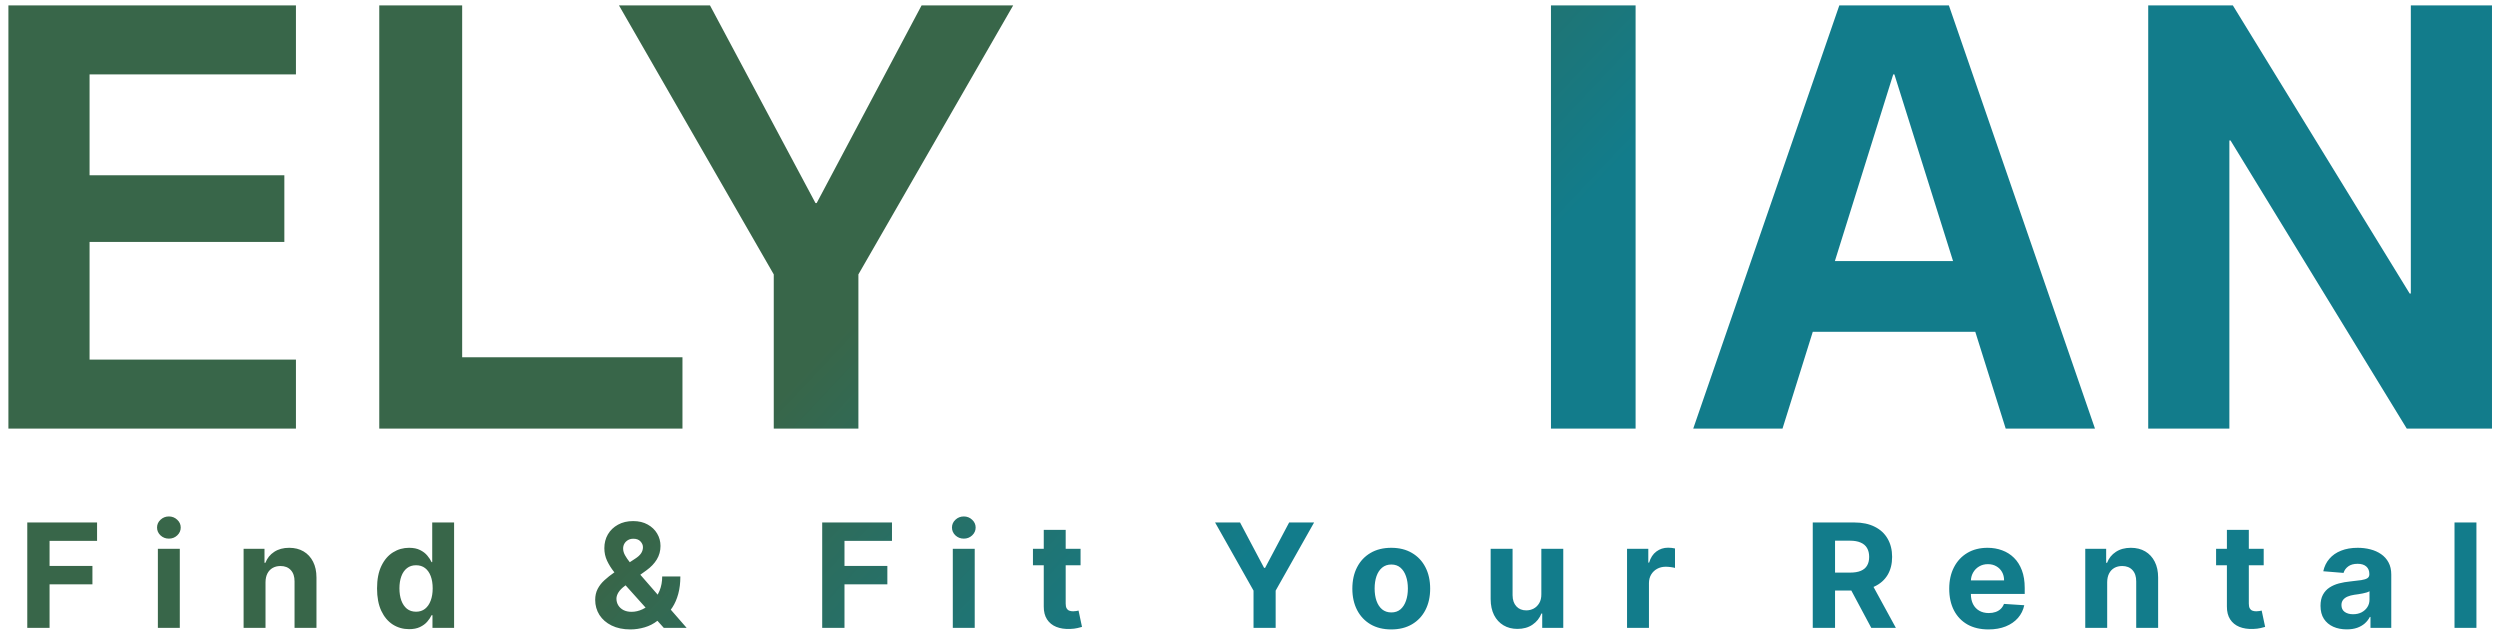
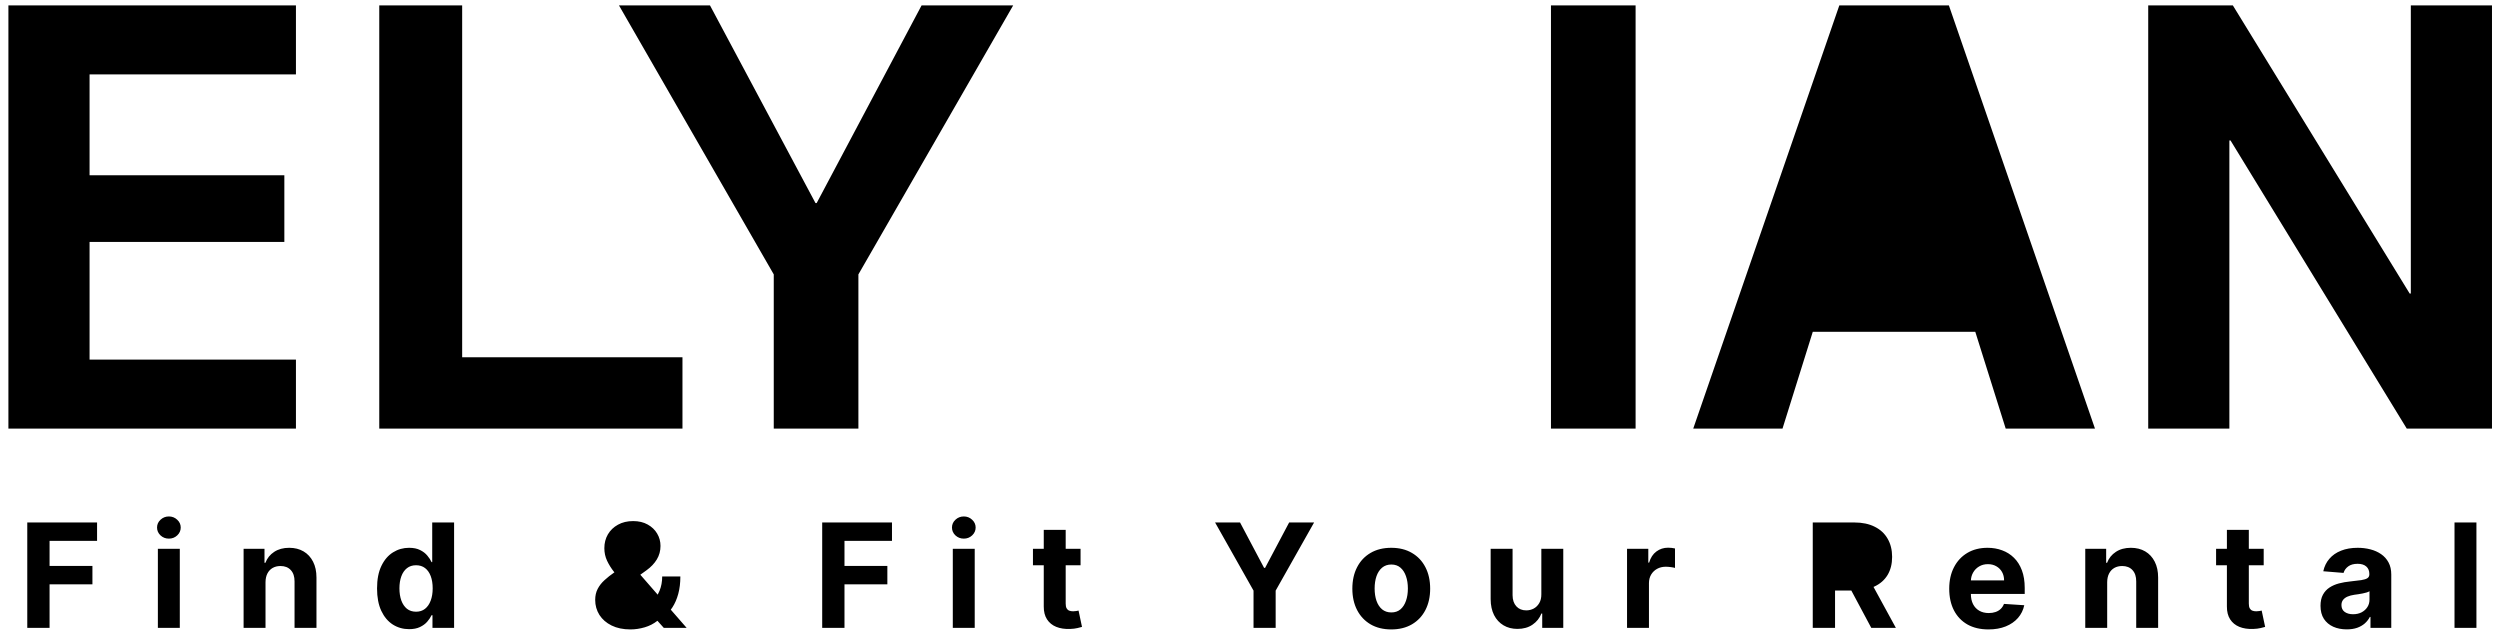
<svg xmlns="http://www.w3.org/2000/svg" width="276" height="70" viewBox="0 0 276 70" fill="none">
-   <path fill-rule="evenodd" clip-rule="evenodd" d="M0.928 0.597V47.317H32.672V39.701H9.888V26.709H31.392V19.349H9.888V8.213H32.672V0.597H0.928ZM41.871 0.597V47.317H75.344V39.445H51.023V0.597H41.871ZM85.423 30.293V47.317H94.767V30.293L111.855 0.597H101.743L90.159 22.421H90.031L78.383 0.597H68.335L85.423 30.293ZM171.226 0.597V47.317H180.57V0.597H171.226ZM203.061 0.597L186.933 47.317H196.789L200.131 36.629H218.071L221.429 47.317H231.285L215.157 0.597H203.061ZM215.617 28.821L209.141 8.213H209.013L202.571 28.821H215.617ZM237.163 0.597V47.317H246.123V15.509H246.251L265.707 47.317H275.115V0.597H266.155V32.405H266.027L246.507 0.597H237.163ZM3.011 57.681V69.317H5.472V64.511H10.204V62.482H5.472V59.709H10.716V57.681H3.011ZM17.429 60.59V69.317H19.85V60.59H17.429ZM17.719 59.107C17.977 59.346 18.285 59.465 18.645 59.465C19.005 59.465 19.312 59.346 19.566 59.107C19.823 58.865 19.952 58.575 19.952 58.238C19.952 57.904 19.823 57.618 19.566 57.38C19.312 57.138 19.005 57.016 18.645 57.016C18.285 57.016 17.977 57.138 17.719 57.38C17.465 57.618 17.338 57.904 17.338 58.238C17.338 58.575 17.465 58.865 17.719 59.107ZM29.313 69.317V64.272C29.317 63.897 29.387 63.577 29.523 63.312C29.663 63.043 29.857 62.838 30.103 62.698C30.353 62.558 30.641 62.488 30.966 62.488C31.451 62.488 31.832 62.639 32.108 62.942C32.385 63.242 32.521 63.658 32.518 64.192V69.317H34.938V63.761C34.938 63.083 34.813 62.499 34.563 62.011C34.313 61.518 33.963 61.139 33.512 60.874C33.061 60.609 32.533 60.477 31.927 60.477C31.279 60.477 30.728 60.626 30.273 60.925C29.819 61.221 29.495 61.622 29.302 62.13H29.2V60.59H26.893V69.317H29.313ZM43.364 68.948C43.902 69.289 44.503 69.459 45.166 69.459C45.635 69.459 46.033 69.382 46.359 69.227C46.688 69.071 46.955 68.876 47.16 68.641C47.368 68.403 47.529 68.162 47.643 67.92H47.745V69.317H50.132V57.681H47.717V62.056H47.643C47.537 61.821 47.382 61.583 47.177 61.34C46.976 61.094 46.711 60.889 46.382 60.727C46.056 60.56 45.649 60.477 45.16 60.477C44.52 60.477 43.931 60.643 43.393 60.977C42.859 61.306 42.431 61.804 42.109 62.471C41.787 63.134 41.626 63.965 41.626 64.965C41.626 65.939 41.781 66.761 42.092 67.431C42.406 68.098 42.83 68.603 43.364 68.948ZM46.921 67.215C46.652 67.427 46.323 67.533 45.933 67.533C45.535 67.533 45.2 67.425 44.927 67.209C44.658 66.99 44.452 66.687 44.308 66.3C44.168 65.91 44.097 65.461 44.097 64.954C44.097 64.45 44.168 64.007 44.308 63.624C44.448 63.242 44.654 62.942 44.927 62.727C45.2 62.511 45.535 62.403 45.933 62.403C46.323 62.403 46.654 62.507 46.927 62.715C47.2 62.923 47.408 63.219 47.552 63.602C47.696 63.984 47.768 64.435 47.768 64.954C47.768 65.473 47.694 65.925 47.546 66.312C47.402 66.698 47.194 66.999 46.921 67.215ZM67.521 69.056C68.105 69.344 68.798 69.488 69.601 69.488C70.12 69.488 70.644 69.41 71.175 69.255C71.691 69.105 72.159 68.865 72.58 68.534L73.283 69.317H75.805L74.054 67.308C74.115 67.227 74.174 67.143 74.232 67.056C74.508 66.632 74.724 66.136 74.879 65.567C75.035 64.995 75.112 64.353 75.112 63.641H73.107C73.107 64.221 73.008 64.749 72.811 65.227C72.75 65.374 72.683 65.516 72.609 65.651L70.692 63.45L71.374 62.959C71.862 62.607 72.241 62.209 72.51 61.766C72.783 61.319 72.919 60.821 72.919 60.272C72.919 59.776 72.796 59.321 72.55 58.908C72.307 58.492 71.959 58.158 71.504 57.908C71.054 57.654 70.518 57.528 69.896 57.528C69.26 57.528 68.703 57.66 68.226 57.925C67.749 58.187 67.377 58.543 67.112 58.993C66.851 59.444 66.72 59.952 66.72 60.516C66.72 61.016 66.821 61.48 67.021 61.908C67.222 62.333 67.472 62.734 67.771 63.113C67.791 63.137 67.811 63.162 67.831 63.186C67.419 63.471 67.056 63.757 66.743 64.045C66.417 64.34 66.163 64.664 65.982 65.016C65.8 65.368 65.709 65.772 65.709 66.227C65.709 66.836 65.864 67.389 66.175 67.886C66.489 68.378 66.938 68.768 67.521 69.056ZM69.066 64.621L68.999 64.67C68.677 64.904 68.438 65.145 68.283 65.391C68.131 65.634 68.055 65.867 68.055 66.09C68.055 66.367 68.124 66.615 68.26 66.834C68.396 67.054 68.59 67.228 68.84 67.357C69.09 67.482 69.383 67.545 69.72 67.545C70.129 67.545 70.533 67.452 70.93 67.266C71.048 67.211 71.162 67.149 71.273 67.08L69.066 64.621ZM69.527 62.069L70.135 61.67C70.427 61.484 70.641 61.289 70.777 61.084C70.913 60.876 70.982 60.651 70.982 60.408C70.982 60.177 70.889 59.963 70.703 59.766C70.518 59.569 70.254 59.473 69.913 59.477C69.686 59.477 69.489 59.528 69.323 59.63C69.156 59.728 69.025 59.859 68.93 60.022C68.84 60.181 68.794 60.359 68.794 60.556C68.794 60.798 68.862 61.045 68.999 61.295C69.132 61.538 69.308 61.797 69.527 62.069ZM90.771 57.681V69.317H93.231V64.511H97.964V62.482H93.231V59.709H98.475V57.681H90.771ZM105.189 60.59V69.317H107.609V60.59H105.189ZM105.478 59.107C105.736 59.346 106.045 59.465 106.404 59.465C106.764 59.465 107.071 59.346 107.325 59.107C107.582 58.865 107.711 58.575 107.711 58.238C107.711 57.904 107.582 57.618 107.325 57.38C107.071 57.138 106.764 57.016 106.404 57.016C106.045 57.016 105.736 57.138 105.478 57.38C105.224 57.618 105.098 57.904 105.098 58.238C105.098 58.575 105.224 58.865 105.478 59.107ZM119.294 62.408V60.59H117.652V58.499H115.231V60.59H114.038V62.408H115.231V66.954C115.228 67.526 115.347 67.999 115.589 68.374C115.832 68.749 116.171 69.026 116.606 69.204C117.046 69.382 117.557 69.459 118.141 69.437C118.455 69.425 118.722 69.393 118.942 69.34C119.161 69.291 119.332 69.247 119.453 69.209L119.072 67.408C119.012 67.42 118.925 67.437 118.811 67.459C118.697 67.478 118.584 67.488 118.47 67.488C118.307 67.488 118.163 67.463 118.038 67.414C117.917 67.365 117.822 67.279 117.754 67.158C117.686 67.033 117.652 66.859 117.652 66.636V62.408H119.294ZM136.901 57.681H134.145L138.39 65.204V69.317H140.833V65.204L145.077 57.681H142.322L139.668 62.692H139.554L136.901 57.681ZM151.305 68.925C151.949 69.3 152.712 69.488 153.595 69.488C154.477 69.488 155.239 69.3 155.879 68.925C156.523 68.547 157.019 68.02 157.367 67.346C157.716 66.668 157.89 65.882 157.89 64.988C157.89 64.086 157.716 63.298 157.367 62.624C157.019 61.946 156.523 61.42 155.879 61.045C155.239 60.666 154.477 60.477 153.595 60.477C152.712 60.477 151.949 60.666 151.305 61.045C150.665 61.42 150.17 61.946 149.822 62.624C149.473 63.298 149.299 64.086 149.299 64.988C149.299 65.882 149.473 66.668 149.822 67.346C150.17 68.02 150.665 68.547 151.305 68.925ZM154.612 67.272C154.343 67.499 154.007 67.613 153.606 67.613C153.201 67.613 152.86 67.499 152.583 67.272C152.31 67.041 152.104 66.727 151.964 66.329C151.828 65.931 151.759 65.478 151.759 64.971C151.759 64.463 151.828 64.011 151.964 63.613C152.104 63.215 152.31 62.901 152.583 62.67C152.86 62.439 153.201 62.323 153.606 62.323C154.007 62.323 154.343 62.439 154.612 62.67C154.881 62.901 155.083 63.215 155.22 63.613C155.36 64.011 155.43 64.463 155.43 64.971C155.43 65.478 155.36 65.931 155.22 66.329C155.083 66.727 154.881 67.041 154.612 67.272ZM170.164 60.59V65.602C170.168 65.992 170.091 66.319 169.932 66.584C169.776 66.85 169.572 67.05 169.318 67.187C169.064 67.319 168.791 67.386 168.5 67.386C168.041 67.386 167.676 67.236 167.403 66.937C167.13 66.638 166.992 66.23 166.988 65.715V60.59H164.568V66.147C164.572 66.829 164.697 67.414 164.943 67.903C165.193 68.391 165.539 68.768 165.983 69.033C166.426 69.299 166.939 69.431 167.522 69.431C168.178 69.431 168.733 69.276 169.187 68.965C169.646 68.654 169.973 68.243 170.17 67.732H170.261V69.317H172.585V60.59H170.164ZM179.625 60.59V69.317H182.045V64.38C182.045 64.024 182.125 63.709 182.284 63.437C182.447 63.164 182.667 62.952 182.943 62.8C183.223 62.645 183.542 62.567 183.898 62.567C184.064 62.567 184.248 62.581 184.449 62.607C184.65 62.634 184.807 62.664 184.92 62.698V60.55C184.814 60.524 184.691 60.503 184.551 60.488C184.411 60.473 184.28 60.465 184.159 60.465C183.67 60.465 183.239 60.605 182.864 60.886C182.489 61.162 182.222 61.571 182.063 62.113H181.972V60.59H179.625ZM200.128 57.681V69.317H202.589V65.192H204.385L206.589 69.317H209.305L206.836 64.797C206.871 64.781 206.906 64.766 206.941 64.749C207.574 64.454 208.056 64.029 208.39 63.477C208.723 62.92 208.89 62.255 208.89 61.482C208.89 60.713 208.725 60.045 208.396 59.477C208.07 58.904 207.594 58.463 206.969 58.153C206.348 57.838 205.598 57.681 204.719 57.681H200.128ZM202.589 63.215H204.259C204.729 63.215 205.119 63.151 205.43 63.022C205.74 62.893 205.971 62.7 206.123 62.442C206.278 62.185 206.356 61.865 206.356 61.482C206.356 61.096 206.278 60.77 206.123 60.505C205.971 60.24 205.738 60.039 205.424 59.903C205.113 59.763 204.721 59.692 204.248 59.692H202.589V63.215ZM217.205 68.942C217.853 69.306 218.626 69.488 219.524 69.488C220.243 69.488 220.878 69.378 221.427 69.158C221.98 68.935 222.431 68.624 222.779 68.227C223.132 67.825 223.365 67.355 223.478 66.817L221.24 66.67C221.156 66.889 221.035 67.075 220.876 67.227C220.717 67.378 220.526 67.492 220.302 67.567C220.079 67.643 219.832 67.681 219.563 67.681C219.158 67.681 218.808 67.596 218.512 67.425C218.217 67.255 217.988 67.013 217.825 66.698C217.666 66.384 217.586 66.011 217.586 65.579V65.573H223.529V64.908C223.529 64.166 223.425 63.518 223.217 62.965C223.009 62.408 222.717 61.946 222.342 61.579C221.971 61.211 221.535 60.937 221.035 60.755C220.539 60.569 220.003 60.477 219.427 60.477C218.571 60.477 217.825 60.666 217.188 61.045C216.556 61.423 216.065 61.952 215.717 62.63C215.368 63.308 215.194 64.096 215.194 64.993C215.194 65.914 215.368 66.711 215.717 67.386C216.065 68.056 216.562 68.575 217.205 68.942ZM217.588 64.073C217.603 63.76 217.684 63.474 217.83 63.215C217.99 62.931 218.209 62.706 218.49 62.539C218.774 62.368 219.099 62.283 219.467 62.283C219.819 62.283 220.128 62.361 220.393 62.516C220.662 62.668 220.872 62.878 221.024 63.147C221.175 63.416 221.251 63.725 221.251 64.073H217.588ZM232.633 69.317V64.272C232.637 63.897 232.707 63.577 232.844 63.312C232.984 63.043 233.177 62.838 233.423 62.698C233.673 62.558 233.961 62.488 234.287 62.488C234.772 62.488 235.152 62.639 235.429 62.942C235.705 63.242 235.842 63.658 235.838 64.192V69.317H238.258V63.761C238.258 63.083 238.133 62.499 237.883 62.011C237.633 61.518 237.283 61.139 236.832 60.874C236.381 60.609 235.853 60.477 235.247 60.477C234.599 60.477 234.048 60.626 233.594 60.925C233.139 61.221 232.815 61.622 232.622 62.13H232.52V60.59H230.213V69.317H232.633ZM249.912 62.408V60.59H248.27V58.499H245.85V60.59H244.656V62.408H245.85V66.954C245.846 67.526 245.965 67.999 246.208 68.374C246.45 68.749 246.789 69.026 247.225 69.204C247.664 69.382 248.175 69.459 248.759 69.437C249.073 69.425 249.34 69.393 249.56 69.34C249.779 69.291 249.95 69.247 250.071 69.209L249.69 67.408C249.63 67.42 249.543 67.437 249.429 67.459C249.315 67.478 249.202 67.488 249.088 67.488C248.925 67.488 248.781 67.463 248.656 67.414C248.535 67.365 248.44 67.279 248.372 67.158C248.304 67.033 248.27 66.859 248.27 66.636V62.408H249.912ZM257.593 69.192C258.028 69.386 258.525 69.482 259.081 69.482C259.513 69.482 259.894 69.425 260.223 69.312C260.553 69.194 260.835 69.033 261.07 68.829C261.305 68.62 261.492 68.38 261.633 68.107H261.701V69.317H263.996V63.431C263.996 62.912 263.896 62.467 263.695 62.096C263.494 61.721 263.22 61.414 262.871 61.175C262.526 60.937 262.131 60.761 261.684 60.647C261.24 60.533 260.776 60.477 260.292 60.477C259.595 60.477 258.981 60.583 258.451 60.795C257.924 61.003 257.494 61.302 257.161 61.692C256.828 62.079 256.604 62.537 256.49 63.067L258.729 63.249C258.812 62.961 258.983 62.723 259.24 62.533C259.498 62.34 259.845 62.243 260.28 62.243C260.693 62.243 261.011 62.342 261.235 62.539C261.462 62.736 261.576 63.014 261.576 63.374V63.408C261.576 63.594 261.506 63.734 261.365 63.829C261.225 63.923 261 63.995 260.689 64.045C260.379 64.09 259.97 64.139 259.462 64.192C259.03 64.234 258.617 64.306 258.223 64.408C257.833 64.511 257.485 64.662 257.178 64.863C256.871 65.064 256.629 65.329 256.451 65.658C256.273 65.988 256.184 66.395 256.184 66.88C256.184 67.456 256.309 67.937 256.559 68.323C256.812 68.706 257.157 68.995 257.593 69.192ZM260.718 67.602C260.445 67.742 260.131 67.812 259.775 67.812C259.403 67.812 259.097 67.727 258.854 67.556C258.615 67.382 258.496 67.13 258.496 66.8C258.496 66.573 258.555 66.384 258.672 66.232C258.79 66.077 258.955 65.954 259.167 65.863C259.379 65.772 259.627 65.706 259.911 65.664C260.044 65.645 260.191 65.624 260.354 65.602C260.517 65.575 260.68 65.547 260.843 65.516C261.006 65.482 261.151 65.446 261.28 65.408C261.413 65.367 261.517 65.321 261.593 65.272V66.198C261.593 66.505 261.515 66.779 261.36 67.022C261.205 67.264 260.99 67.458 260.718 67.602ZM273.398 69.317V57.681H270.978V69.317H273.398Z" fill="url(#paint0_linear_237_1415)" />
+   <path fillRule="evenodd" clipRule="evenodd" d="M0.928 0.597V47.317H32.672V39.701H9.888V26.709H31.392V19.349H9.888V8.213H32.672V0.597H0.928ZM41.871 0.597V47.317H75.344V39.445H51.023V0.597H41.871ZM85.423 30.293V47.317H94.767V30.293L111.855 0.597H101.743L90.159 22.421H90.031L78.383 0.597H68.335L85.423 30.293ZM171.226 0.597V47.317H180.57V0.597H171.226ZM203.061 0.597L186.933 47.317H196.789L200.131 36.629H218.071L221.429 47.317H231.285L215.157 0.597H203.061ZM215.617 28.821L209.141 8.213H209.013L202.571 28.821H215.617ZM237.163 0.597V47.317H246.123V15.509H246.251L265.707 47.317H275.115V0.597H266.155V32.405H266.027L246.507 0.597H237.163ZM3.011 57.681V69.317H5.472V64.511H10.204V62.482H5.472V59.709H10.716V57.681H3.011ZM17.429 60.59V69.317H19.85V60.59H17.429ZM17.719 59.107C17.977 59.346 18.285 59.465 18.645 59.465C19.005 59.465 19.312 59.346 19.566 59.107C19.823 58.865 19.952 58.575 19.952 58.238C19.952 57.904 19.823 57.618 19.566 57.38C19.312 57.138 19.005 57.016 18.645 57.016C18.285 57.016 17.977 57.138 17.719 57.38C17.465 57.618 17.338 57.904 17.338 58.238C17.338 58.575 17.465 58.865 17.719 59.107ZM29.313 69.317V64.272C29.317 63.897 29.387 63.577 29.523 63.312C29.663 63.043 29.857 62.838 30.103 62.698C30.353 62.558 30.641 62.488 30.966 62.488C31.451 62.488 31.832 62.639 32.108 62.942C32.385 63.242 32.521 63.658 32.518 64.192V69.317H34.938V63.761C34.938 63.083 34.813 62.499 34.563 62.011C34.313 61.518 33.963 61.139 33.512 60.874C33.061 60.609 32.533 60.477 31.927 60.477C31.279 60.477 30.728 60.626 30.273 60.925C29.819 61.221 29.495 61.622 29.302 62.13H29.2V60.59H26.893V69.317H29.313ZM43.364 68.948C43.902 69.289 44.503 69.459 45.166 69.459C45.635 69.459 46.033 69.382 46.359 69.227C46.688 69.071 46.955 68.876 47.16 68.641C47.368 68.403 47.529 68.162 47.643 67.92H47.745V69.317H50.132V57.681H47.717V62.056H47.643C47.537 61.821 47.382 61.583 47.177 61.34C46.976 61.094 46.711 60.889 46.382 60.727C46.056 60.56 45.649 60.477 45.16 60.477C44.52 60.477 43.931 60.643 43.393 60.977C42.859 61.306 42.431 61.804 42.109 62.471C41.787 63.134 41.626 63.965 41.626 64.965C41.626 65.939 41.781 66.761 42.092 67.431C42.406 68.098 42.83 68.603 43.364 68.948ZM46.921 67.215C46.652 67.427 46.323 67.533 45.933 67.533C45.535 67.533 45.2 67.425 44.927 67.209C44.658 66.99 44.452 66.687 44.308 66.3C44.168 65.91 44.097 65.461 44.097 64.954C44.097 64.45 44.168 64.007 44.308 63.624C44.448 63.242 44.654 62.942 44.927 62.727C45.2 62.511 45.535 62.403 45.933 62.403C46.323 62.403 46.654 62.507 46.927 62.715C47.2 62.923 47.408 63.219 47.552 63.602C47.696 63.984 47.768 64.435 47.768 64.954C47.768 65.473 47.694 65.925 47.546 66.312C47.402 66.698 47.194 66.999 46.921 67.215ZM67.521 69.056C68.105 69.344 68.798 69.488 69.601 69.488C70.12 69.488 70.644 69.41 71.175 69.255C71.691 69.105 72.159 68.865 72.58 68.534L73.283 69.317H75.805L74.054 67.308C74.115 67.227 74.174 67.143 74.232 67.056C74.508 66.632 74.724 66.136 74.879 65.567C75.035 64.995 75.112 64.353 75.112 63.641H73.107C73.107 64.221 73.008 64.749 72.811 65.227C72.75 65.374 72.683 65.516 72.609 65.651L70.692 63.45L71.374 62.959C71.862 62.607 72.241 62.209 72.51 61.766C72.783 61.319 72.919 60.821 72.919 60.272C72.919 59.776 72.796 59.321 72.55 58.908C72.307 58.492 71.959 58.158 71.504 57.908C71.054 57.654 70.518 57.528 69.896 57.528C69.26 57.528 68.703 57.66 68.226 57.925C67.749 58.187 67.377 58.543 67.112 58.993C66.851 59.444 66.72 59.952 66.72 60.516C66.72 61.016 66.821 61.48 67.021 61.908C67.222 62.333 67.472 62.734 67.771 63.113C67.791 63.137 67.811 63.162 67.831 63.186C67.419 63.471 67.056 63.757 66.743 64.045C66.417 64.34 66.163 64.664 65.982 65.016C65.8 65.368 65.709 65.772 65.709 66.227C65.709 66.836 65.864 67.389 66.175 67.886C66.489 68.378 66.938 68.768 67.521 69.056ZM69.066 64.621L68.999 64.67C68.677 64.904 68.438 65.145 68.283 65.391C68.131 65.634 68.055 65.867 68.055 66.09C68.055 66.367 68.124 66.615 68.26 66.834C68.396 67.054 68.59 67.228 68.84 67.357C69.09 67.482 69.383 67.545 69.72 67.545C70.129 67.545 70.533 67.452 70.93 67.266C71.048 67.211 71.162 67.149 71.273 67.08L69.066 64.621ZM69.527 62.069L70.135 61.67C70.427 61.484 70.641 61.289 70.777 61.084C70.913 60.876 70.982 60.651 70.982 60.408C70.982 60.177 70.889 59.963 70.703 59.766C70.518 59.569 70.254 59.473 69.913 59.477C69.686 59.477 69.489 59.528 69.323 59.63C69.156 59.728 69.025 59.859 68.93 60.022C68.84 60.181 68.794 60.359 68.794 60.556C68.794 60.798 68.862 61.045 68.999 61.295C69.132 61.538 69.308 61.797 69.527 62.069ZM90.771 57.681V69.317H93.231V64.511H97.964V62.482H93.231V59.709H98.475V57.681H90.771ZM105.189 60.59V69.317H107.609V60.59H105.189ZM105.478 59.107C105.736 59.346 106.045 59.465 106.404 59.465C106.764 59.465 107.071 59.346 107.325 59.107C107.582 58.865 107.711 58.575 107.711 58.238C107.711 57.904 107.582 57.618 107.325 57.38C107.071 57.138 106.764 57.016 106.404 57.016C106.045 57.016 105.736 57.138 105.478 57.38C105.224 57.618 105.098 57.904 105.098 58.238C105.098 58.575 105.224 58.865 105.478 59.107ZM119.294 62.408V60.59H117.652V58.499H115.231V60.59H114.038V62.408H115.231V66.954C115.228 67.526 115.347 67.999 115.589 68.374C115.832 68.749 116.171 69.026 116.606 69.204C117.046 69.382 117.557 69.459 118.141 69.437C118.455 69.425 118.722 69.393 118.942 69.34C119.161 69.291 119.332 69.247 119.453 69.209L119.072 67.408C119.012 67.42 118.925 67.437 118.811 67.459C118.697 67.478 118.584 67.488 118.47 67.488C118.307 67.488 118.163 67.463 118.038 67.414C117.917 67.365 117.822 67.279 117.754 67.158C117.686 67.033 117.652 66.859 117.652 66.636V62.408H119.294ZM136.901 57.681H134.145L138.39 65.204V69.317H140.833V65.204L145.077 57.681H142.322L139.668 62.692H139.554L136.901 57.681ZM151.305 68.925C151.949 69.3 152.712 69.488 153.595 69.488C154.477 69.488 155.239 69.3 155.879 68.925C156.523 68.547 157.019 68.02 157.367 67.346C157.716 66.668 157.89 65.882 157.89 64.988C157.89 64.086 157.716 63.298 157.367 62.624C157.019 61.946 156.523 61.42 155.879 61.045C155.239 60.666 154.477 60.477 153.595 60.477C152.712 60.477 151.949 60.666 151.305 61.045C150.665 61.42 150.17 61.946 149.822 62.624C149.473 63.298 149.299 64.086 149.299 64.988C149.299 65.882 149.473 66.668 149.822 67.346C150.17 68.02 150.665 68.547 151.305 68.925ZM154.612 67.272C154.343 67.499 154.007 67.613 153.606 67.613C153.201 67.613 152.86 67.499 152.583 67.272C152.31 67.041 152.104 66.727 151.964 66.329C151.828 65.931 151.759 65.478 151.759 64.971C151.759 64.463 151.828 64.011 151.964 63.613C152.104 63.215 152.31 62.901 152.583 62.67C152.86 62.439 153.201 62.323 153.606 62.323C154.007 62.323 154.343 62.439 154.612 62.67C154.881 62.901 155.083 63.215 155.22 63.613C155.36 64.011 155.43 64.463 155.43 64.971C155.43 65.478 155.36 65.931 155.22 66.329C155.083 66.727 154.881 67.041 154.612 67.272ZM170.164 60.59V65.602C170.168 65.992 170.091 66.319 169.932 66.584C169.776 66.85 169.572 67.05 169.318 67.187C169.064 67.319 168.791 67.386 168.5 67.386C168.041 67.386 167.676 67.236 167.403 66.937C167.13 66.638 166.992 66.23 166.988 65.715V60.59H164.568V66.147C164.572 66.829 164.697 67.414 164.943 67.903C165.193 68.391 165.539 68.768 165.983 69.033C166.426 69.299 166.939 69.431 167.522 69.431C168.178 69.431 168.733 69.276 169.187 68.965C169.646 68.654 169.973 68.243 170.17 67.732H170.261V69.317H172.585V60.59H170.164ZM179.625 60.59V69.317H182.045V64.38C182.045 64.024 182.125 63.709 182.284 63.437C182.447 63.164 182.667 62.952 182.943 62.8C183.223 62.645 183.542 62.567 183.898 62.567C184.064 62.567 184.248 62.581 184.449 62.607C184.65 62.634 184.807 62.664 184.92 62.698V60.55C184.814 60.524 184.691 60.503 184.551 60.488C184.411 60.473 184.28 60.465 184.159 60.465C183.67 60.465 183.239 60.605 182.864 60.886C182.489 61.162 182.222 61.571 182.063 62.113H181.972V60.59H179.625ZM200.128 57.681V69.317H202.589V65.192H204.385L206.589 69.317H209.305L206.836 64.797C206.871 64.781 206.906 64.766 206.941 64.749C207.574 64.454 208.056 64.029 208.39 63.477C208.723 62.92 208.89 62.255 208.89 61.482C208.89 60.713 208.725 60.045 208.396 59.477C208.07 58.904 207.594 58.463 206.969 58.153C206.348 57.838 205.598 57.681 204.719 57.681H200.128ZM202.589 63.215H204.259C204.729 63.215 205.119 63.151 205.43 63.022C205.74 62.893 205.971 62.7 206.123 62.442C206.278 62.185 206.356 61.865 206.356 61.482C206.356 61.096 206.278 60.77 206.123 60.505C205.971 60.24 205.738 60.039 205.424 59.903C205.113 59.763 204.721 59.692 204.248 59.692H202.589V63.215ZM217.205 68.942C217.853 69.306 218.626 69.488 219.524 69.488C220.243 69.488 220.878 69.378 221.427 69.158C221.98 68.935 222.431 68.624 222.779 68.227C223.132 67.825 223.365 67.355 223.478 66.817L221.24 66.67C221.156 66.889 221.035 67.075 220.876 67.227C220.717 67.378 220.526 67.492 220.302 67.567C220.079 67.643 219.832 67.681 219.563 67.681C219.158 67.681 218.808 67.596 218.512 67.425C218.217 67.255 217.988 67.013 217.825 66.698C217.666 66.384 217.586 66.011 217.586 65.579V65.573H223.529V64.908C223.529 64.166 223.425 63.518 223.217 62.965C223.009 62.408 222.717 61.946 222.342 61.579C221.971 61.211 221.535 60.937 221.035 60.755C220.539 60.569 220.003 60.477 219.427 60.477C218.571 60.477 217.825 60.666 217.188 61.045C216.556 61.423 216.065 61.952 215.717 62.63C215.368 63.308 215.194 64.096 215.194 64.993C215.194 65.914 215.368 66.711 215.717 67.386C216.065 68.056 216.562 68.575 217.205 68.942ZM217.588 64.073C217.603 63.76 217.684 63.474 217.83 63.215C217.99 62.931 218.209 62.706 218.49 62.539C218.774 62.368 219.099 62.283 219.467 62.283C219.819 62.283 220.128 62.361 220.393 62.516C220.662 62.668 220.872 62.878 221.024 63.147C221.175 63.416 221.251 63.725 221.251 64.073H217.588ZM232.633 69.317V64.272C232.637 63.897 232.707 63.577 232.844 63.312C232.984 63.043 233.177 62.838 233.423 62.698C233.673 62.558 233.961 62.488 234.287 62.488C234.772 62.488 235.152 62.639 235.429 62.942C235.705 63.242 235.842 63.658 235.838 64.192V69.317H238.258V63.761C238.258 63.083 238.133 62.499 237.883 62.011C237.633 61.518 237.283 61.139 236.832 60.874C236.381 60.609 235.853 60.477 235.247 60.477C234.599 60.477 234.048 60.626 233.594 60.925C233.139 61.221 232.815 61.622 232.622 62.13H232.52V60.59H230.213V69.317H232.633ZM249.912 62.408V60.59H248.27V58.499H245.85V60.59H244.656V62.408H245.85V66.954C245.846 67.526 245.965 67.999 246.208 68.374C246.45 68.749 246.789 69.026 247.225 69.204C247.664 69.382 248.175 69.459 248.759 69.437C249.073 69.425 249.34 69.393 249.56 69.34C249.779 69.291 249.95 69.247 250.071 69.209L249.69 67.408C249.63 67.42 249.543 67.437 249.429 67.459C249.315 67.478 249.202 67.488 249.088 67.488C248.925 67.488 248.781 67.463 248.656 67.414C248.535 67.365 248.44 67.279 248.372 67.158C248.304 67.033 248.27 66.859 248.27 66.636V62.408H249.912ZM257.593 69.192C258.028 69.386 258.525 69.482 259.081 69.482C259.513 69.482 259.894 69.425 260.223 69.312C260.553 69.194 260.835 69.033 261.07 68.829C261.305 68.62 261.492 68.38 261.633 68.107H261.701V69.317H263.996V63.431C263.996 62.912 263.896 62.467 263.695 62.096C263.494 61.721 263.22 61.414 262.871 61.175C262.526 60.937 262.131 60.761 261.684 60.647C261.24 60.533 260.776 60.477 260.292 60.477C259.595 60.477 258.981 60.583 258.451 60.795C257.924 61.003 257.494 61.302 257.161 61.692C256.828 62.079 256.604 62.537 256.49 63.067L258.729 63.249C258.812 62.961 258.983 62.723 259.24 62.533C259.498 62.34 259.845 62.243 260.28 62.243C260.693 62.243 261.011 62.342 261.235 62.539C261.462 62.736 261.576 63.014 261.576 63.374V63.408C261.576 63.594 261.506 63.734 261.365 63.829C261.225 63.923 261 63.995 260.689 64.045C260.379 64.09 259.97 64.139 259.462 64.192C259.03 64.234 258.617 64.306 258.223 64.408C257.833 64.511 257.485 64.662 257.178 64.863C256.871 65.064 256.629 65.329 256.451 65.658C256.273 65.988 256.184 66.395 256.184 66.88C256.184 67.456 256.309 67.937 256.559 68.323C256.812 68.706 257.157 68.995 257.593 69.192ZM260.718 67.602C260.445 67.742 260.131 67.812 259.775 67.812C259.403 67.812 259.097 67.727 258.854 67.556C258.615 67.382 258.496 67.13 258.496 66.8C258.496 66.573 258.555 66.384 258.672 66.232C258.79 66.077 258.955 65.954 259.167 65.863C259.379 65.772 259.627 65.706 259.911 65.664C260.044 65.645 260.191 65.624 260.354 65.602C260.517 65.575 260.68 65.547 260.843 65.516C261.006 65.482 261.151 65.446 261.28 65.408C261.413 65.367 261.517 65.321 261.593 65.272V66.198C261.593 66.505 261.515 66.779 261.36 67.022C261.205 67.264 260.99 67.458 260.718 67.602ZM273.398 69.317V57.681H270.978V69.317H273.398Z" fill="url(#paint0_linear_237_1415)" />
  <defs>
    <linearGradient id="paint0_linear_237_1415" x1="156.263" y1="42.036" x2="119.987" y2="7.87" gradientUnits="userSpaceOnUse">
-       <stop stop-color="#127C8B" />
-       <stop offset="1" stop-color="#386649" />
+       <stop stopColor="#127C8B" />
+       <stop offset="1" stopColor="#386649" />
    </linearGradient>
  </defs>
</svg>
